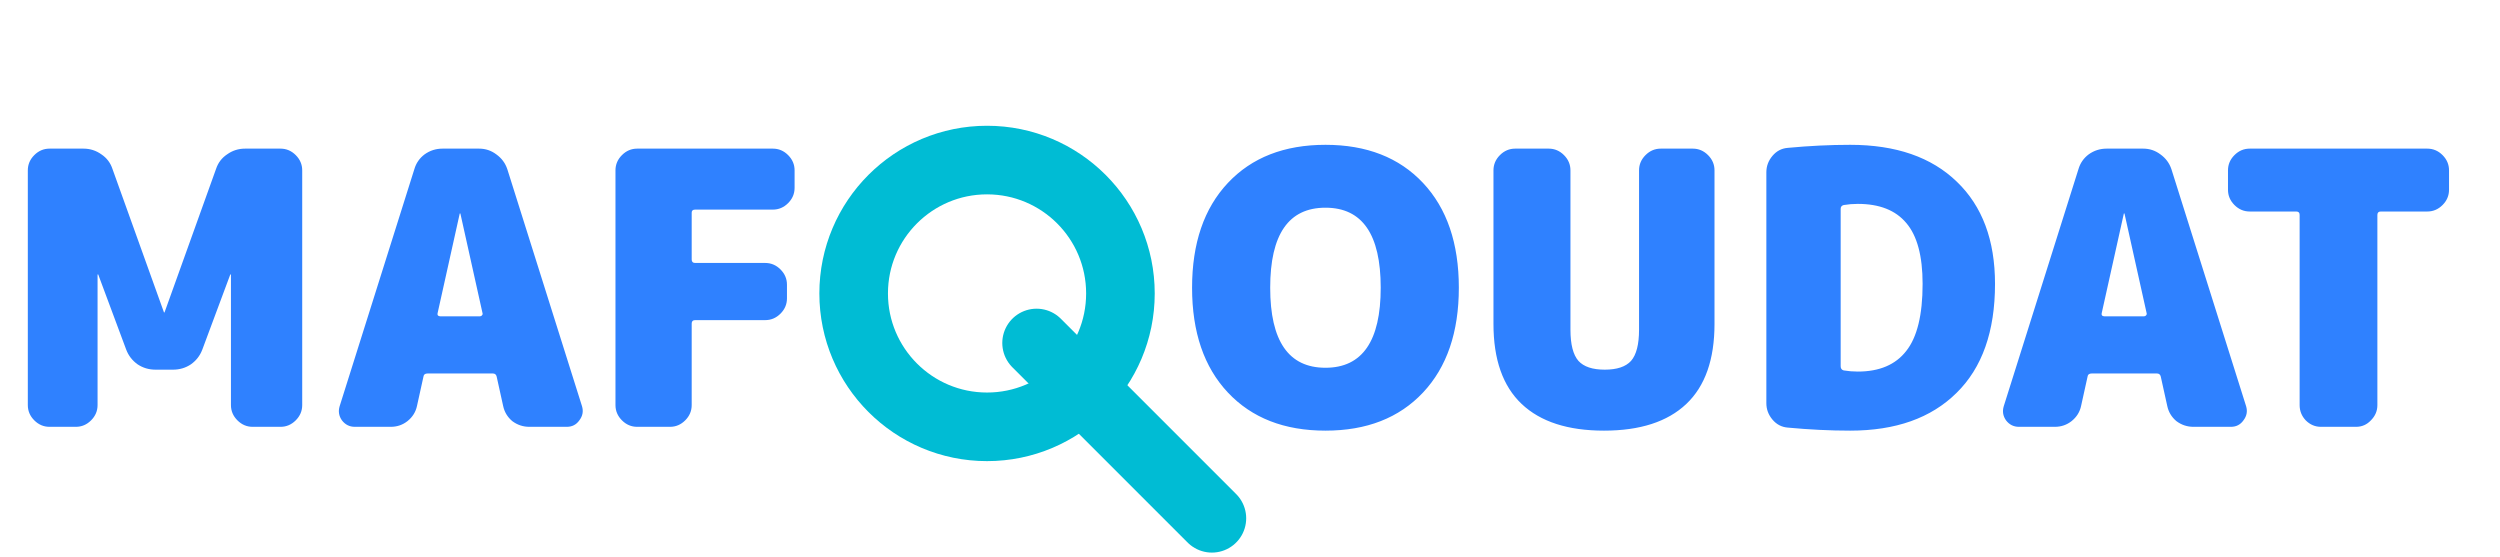
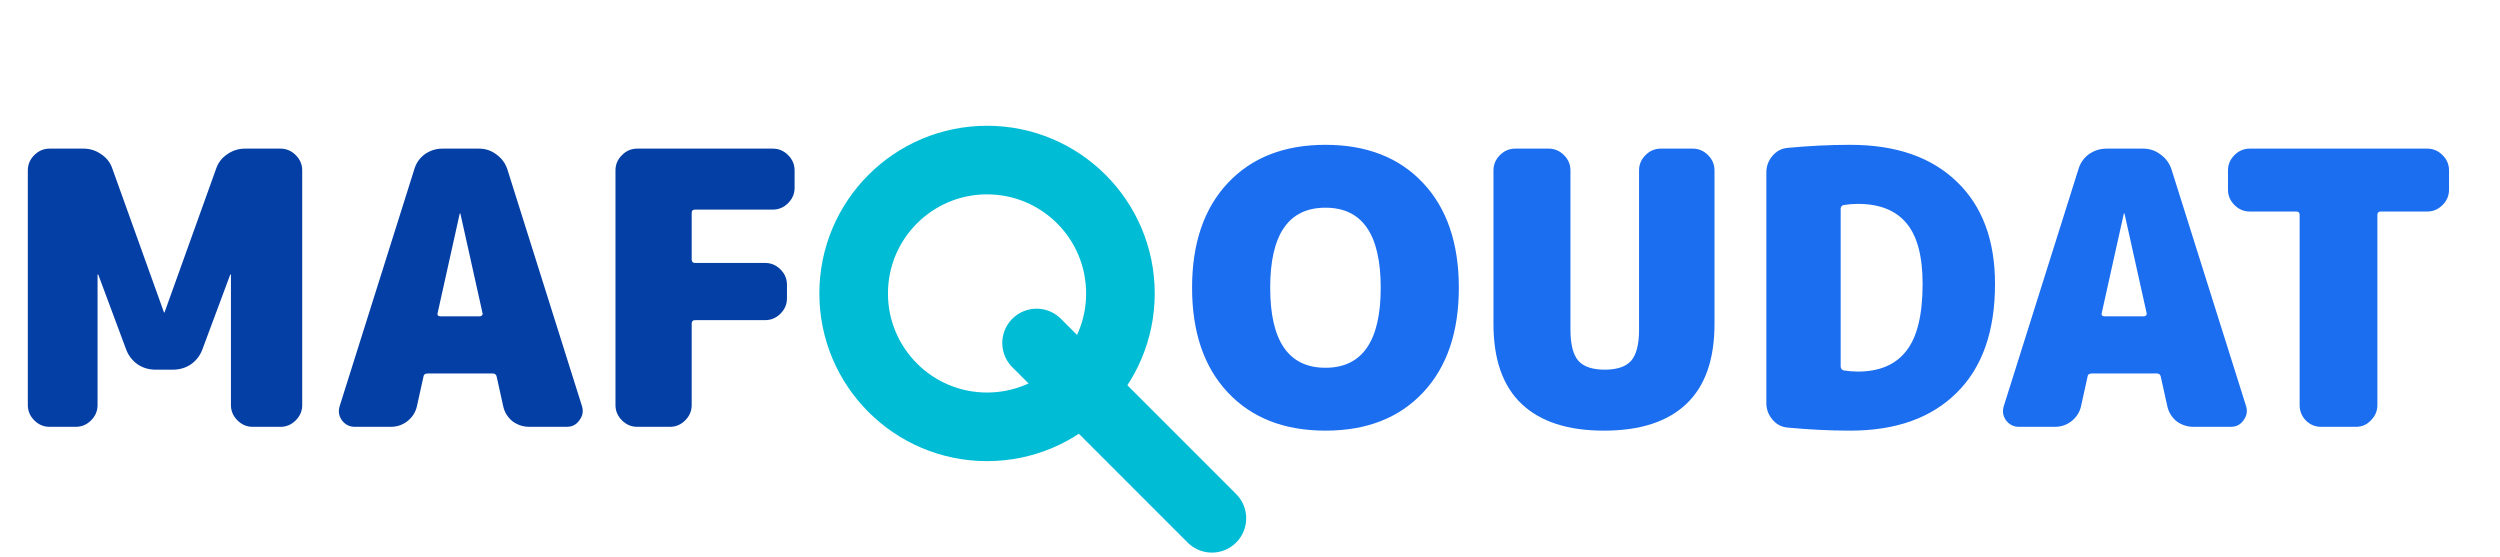
<svg xmlns="http://www.w3.org/2000/svg" width="328" height="73" viewBox="0 0 328 73" fill="none">
-   <path d="M36.8 19.5C37.567 19.5 38.233 19.783 38.8 20.35C39.367 20.917 39.65 21.583 39.65 22.35V53.15C39.65 53.917 39.367 54.583 38.8 55.15C38.233 55.717 37.567 56 36.8 56H33.15C32.383 56 31.717 55.717 31.15 55.15C30.583 54.583 30.3 53.917 30.3 53.15V36.05C30.3 36.017 30.283 36 30.25 36C30.217 36 30.2 36.017 30.2 36.05L26.55 45.85C26.25 46.65 25.75 47.3 25.05 47.8C24.35 48.267 23.567 48.5 22.7 48.5H20.4C19.533 48.5 18.75 48.267 18.05 47.8C17.35 47.3 16.85 46.65 16.55 45.85L12.9 36.05C12.9 36.017 12.883 36 12.85 36C12.817 36 12.8 36.017 12.8 36.05V53.15C12.8 53.917 12.517 54.583 11.95 55.15C11.383 55.717 10.717 56 9.95 56H6.5C5.733 56 5.067 55.717 4.5 55.15C3.933 54.583 3.65 53.917 3.65 53.15V22.35C3.65 21.583 3.933 20.917 4.5 20.35C5.067 19.783 5.733 19.5 6.5 19.5H10.95C11.817 19.5 12.6 19.75 13.3 20.25C14 20.717 14.483 21.35 14.75 22.15L21.5 40.95C21.5 40.983 21.517 41 21.55 41C21.583 41 21.6 40.983 21.6 40.95L28.35 22.15C28.617 21.35 29.1 20.717 29.8 20.25C30.5 19.75 31.283 19.5 32.15 19.5H36.8ZM57.761 41.5H62.961C63.06 41.5 63.144 41.467 63.211 41.4C63.31 41.3 63.344 41.2 63.31 41.1L60.41 28.05C60.41 28.017 60.394 28 60.361 28C60.327 28 60.31 28.017 60.31 28.05L57.41 41.1C57.377 41.2 57.394 41.3 57.461 41.4C57.56 41.467 57.66 41.5 57.761 41.5ZM66.561 22.2L76.361 53.3C76.561 53.967 76.444 54.583 76.01 55.15C75.611 55.717 75.061 56 74.361 56H69.46C68.627 56 67.877 55.75 67.21 55.25C66.577 54.717 66.177 54.05 66.01 53.25L65.16 49.4C65.094 49.133 64.927 49 64.66 49H56.111C55.777 49 55.594 49.133 55.56 49.4L54.711 53.25C54.544 54.05 54.127 54.717 53.461 55.25C52.827 55.75 52.094 56 51.261 56H46.56C45.861 56 45.294 55.717 44.861 55.15C44.461 54.583 44.361 53.967 44.56 53.3L54.361 22.2C54.594 21.4 55.044 20.75 55.711 20.25C56.41 19.75 57.194 19.5 58.06 19.5H62.861C63.694 19.5 64.444 19.75 65.111 20.25C65.811 20.75 66.294 21.4 66.561 22.2ZM101.4 19.5C102.166 19.5 102.833 19.783 103.4 20.35C103.966 20.917 104.25 21.583 104.25 22.35V24.65C104.25 25.417 103.966 26.083 103.4 26.65C102.833 27.217 102.166 27.5 101.4 27.5H91.2C90.9 27.5 90.75 27.633 90.75 27.9V34.05C90.75 34.35 90.9 34.5 91.2 34.5H100.4C101.166 34.5 101.833 34.783 102.4 35.35C102.966 35.917 103.25 36.583 103.25 37.35V39.15C103.25 39.917 102.966 40.583 102.4 41.15C101.833 41.717 101.166 42 100.4 42H91.2C90.9 42 90.75 42.15 90.75 42.45V53.15C90.75 53.917 90.466 54.583 89.9 55.15C89.333 55.717 88.666 56 87.9 56H83.6C82.833 56 82.166 55.717 81.6 55.15C81.033 54.583 80.75 53.917 80.75 53.15V22.35C80.75 21.583 81.033 20.917 81.6 20.35C82.166 19.783 82.833 19.5 83.6 19.5H101.4Z" fill="#2F81FF" />
-   <path d="M166.65 37.75C166.65 44.75 169.067 48.25 173.9 48.25C178.733 48.25 181.15 44.75 181.15 37.75C181.15 30.75 178.733 27.25 173.9 27.25C169.067 27.25 166.65 30.75 166.65 37.75ZM161.1 24C164.233 20.667 168.5 19 173.9 19C179.3 19 183.567 20.667 186.7 24C189.833 27.333 191.4 31.917 191.4 37.75C191.4 43.583 189.833 48.167 186.7 51.5C183.567 54.833 179.3 56.5 173.9 56.5C168.5 56.5 164.233 54.833 161.1 51.5C157.967 48.167 156.4 43.583 156.4 37.75C156.4 31.917 157.967 27.333 161.1 24ZM222.093 19.5C222.86 19.5 223.526 19.783 224.093 20.35C224.66 20.917 224.943 21.583 224.943 22.35V42.5C224.943 47.167 223.71 50.667 221.243 53C218.776 55.333 215.176 56.5 210.443 56.5C205.71 56.5 202.11 55.333 199.643 53C197.176 50.667 195.943 47.167 195.943 42.5V22.35C195.943 21.583 196.226 20.917 196.793 20.35C197.36 19.783 198.026 19.5 198.793 19.5H203.193C203.96 19.5 204.626 19.783 205.193 20.35C205.76 20.917 206.043 21.583 206.043 22.35V43.25C206.043 45.183 206.393 46.55 207.093 47.35C207.793 48.117 208.943 48.5 210.543 48.5C212.143 48.5 213.293 48.117 213.993 47.35C214.693 46.55 215.043 45.183 215.043 43.25V22.35C215.043 21.583 215.326 20.917 215.893 20.35C216.46 19.783 217.126 19.5 217.893 19.5H222.093ZM243.746 48.75C246.579 48.75 248.696 47.85 250.096 46.05C251.529 44.25 252.246 41.317 252.246 37.25C252.246 33.583 251.529 30.917 250.096 29.25C248.696 27.583 246.579 26.75 243.746 26.75C243.112 26.75 242.496 26.8 241.896 26.9C241.629 26.967 241.496 27.133 241.496 27.4V48.05C241.496 48.35 241.629 48.533 241.896 48.6C242.496 48.7 243.112 48.75 243.746 48.75ZM242.746 19C248.746 19 253.412 20.617 256.746 23.85C260.079 27.05 261.746 31.517 261.746 37.25C261.746 43.483 260.062 48.25 256.696 51.55C253.362 54.85 248.712 56.5 242.746 56.5C240.112 56.5 237.379 56.367 234.546 56.1C233.746 56.033 233.079 55.683 232.546 55.05C232.012 54.417 231.746 53.7 231.746 52.9V22.6C231.746 21.8 232.012 21.083 232.546 20.45C233.079 19.817 233.746 19.467 234.546 19.4C237.379 19.133 240.112 19 242.746 19ZM276.091 41.5H281.291C281.391 41.5 281.474 41.467 281.541 41.4C281.641 41.3 281.674 41.2 281.641 41.1L278.741 28.05C278.741 28.017 278.724 28 278.691 28C278.657 28 278.641 28.017 278.641 28.05L275.741 41.1C275.707 41.2 275.724 41.3 275.791 41.4C275.891 41.467 275.991 41.5 276.091 41.5ZM284.891 22.2L294.691 53.3C294.891 53.967 294.774 54.583 294.341 55.15C293.941 55.717 293.391 56 292.691 56H287.791C286.957 56 286.207 55.75 285.541 55.25C284.907 54.717 284.507 54.05 284.341 53.25L283.491 49.4C283.424 49.133 283.257 49 282.991 49H274.441C274.107 49 273.924 49.133 273.891 49.4L273.041 53.25C272.874 54.05 272.457 54.717 271.791 55.25C271.157 55.75 270.424 56 269.591 56H264.891C264.191 56 263.624 55.717 263.191 55.15C262.791 54.583 262.691 53.967 262.891 53.3L272.691 22.2C272.924 21.4 273.374 20.75 274.041 20.25C274.741 19.75 275.524 19.5 276.391 19.5H281.191C282.024 19.5 282.774 19.75 283.441 20.25C284.141 20.75 284.624 21.4 284.891 22.2ZM318.462 19.5C319.229 19.5 319.895 19.783 320.462 20.35C321.029 20.917 321.312 21.583 321.312 22.35V24.9C321.312 25.667 321.029 26.333 320.462 26.9C319.895 27.467 319.229 27.75 318.462 27.75H312.362C312.062 27.75 311.912 27.9 311.912 28.2V53.15C311.912 53.917 311.629 54.583 311.062 55.15C310.529 55.717 309.879 56 309.112 56H304.512C303.745 56 303.079 55.717 302.512 55.15C301.979 54.583 301.712 53.917 301.712 53.15V28.2C301.712 27.9 301.562 27.75 301.262 27.75H295.162C294.395 27.75 293.729 27.467 293.162 26.9C292.595 26.333 292.312 25.667 292.312 24.9V22.35C292.312 21.583 292.595 20.917 293.162 20.35C293.729 19.783 294.395 19.5 295.162 19.5H318.462Z" fill="#2F81FF" />
+   <path d="M36.8 19.5C37.567 19.5 38.233 19.783 38.8 20.35C39.367 20.917 39.65 21.583 39.65 22.35V53.15C39.65 53.917 39.367 54.583 38.8 55.15C38.233 55.717 37.567 56 36.8 56H33.15C32.383 56 31.717 55.717 31.15 55.15C30.583 54.583 30.3 53.917 30.3 53.15V36.05C30.3 36.017 30.283 36 30.25 36C30.217 36 30.2 36.017 30.2 36.05L26.55 45.85C26.25 46.65 25.75 47.3 25.05 47.8C24.35 48.267 23.567 48.5 22.7 48.5H20.4C19.533 48.5 18.75 48.267 18.05 47.8C17.35 47.3 16.85 46.65 16.55 45.85L12.9 36.05C12.9 36.017 12.883 36 12.85 36C12.817 36 12.8 36.017 12.8 36.05V53.15C12.8 53.917 12.517 54.583 11.95 55.15C11.383 55.717 10.717 56 9.95 56H6.5C5.733 56 5.067 55.717 4.5 55.15C3.933 54.583 3.65 53.917 3.65 53.15V22.35C3.65 21.583 3.933 20.917 4.5 20.35C5.067 19.783 5.733 19.5 6.5 19.5H10.95C11.817 19.5 12.6 19.75 13.3 20.25C14 20.717 14.483 21.35 14.75 22.15L21.5 40.95C21.5 40.983 21.517 41 21.55 41C21.583 41 21.6 40.983 21.6 40.95L28.35 22.15C28.617 21.35 29.1 20.717 29.8 20.25C30.5 19.75 31.283 19.5 32.15 19.5H36.8ZM57.761 41.5H62.961C63.06 41.5 63.144 41.467 63.211 41.4C63.31 41.3 63.344 41.2 63.31 41.1L60.41 28.05C60.41 28.017 60.394 28 60.361 28C60.327 28 60.31 28.017 60.31 28.05L57.41 41.1C57.377 41.2 57.394 41.3 57.461 41.4C57.56 41.467 57.66 41.5 57.761 41.5ZM66.561 22.2L76.361 53.3C76.561 53.967 76.444 54.583 76.01 55.15C75.611 55.717 75.061 56 74.361 56H69.46C68.627 56 67.877 55.75 67.21 55.25C66.577 54.717 66.177 54.05 66.01 53.25L65.16 49.4C65.094 49.133 64.927 49 64.66 49H56.111C55.777 49 55.594 49.133 55.56 49.4L54.711 53.25C54.544 54.05 54.127 54.717 53.461 55.25C52.827 55.75 52.094 56 51.261 56H46.56C45.861 56 45.294 55.717 44.861 55.15C44.461 54.583 44.361 53.967 44.56 53.3L54.361 22.2C54.594 21.4 55.044 20.75 55.711 20.25C56.41 19.75 57.194 19.5 58.06 19.5H62.861C63.694 19.5 64.444 19.75 65.111 20.25C65.811 20.75 66.294 21.4 66.561 22.2Z" fill="#043FA5" />
+   <path d="M101.4 19.5C102.166 19.5 102.833 19.783 103.4 20.35C103.966 20.917 104.25 21.583 104.25 22.35V24.65C104.25 25.417 103.966 26.083 103.4 26.65C102.833 27.217 102.166 27.5 101.4 27.5H91.2C90.9 27.5 90.75 27.633 90.75 27.9V34.05C90.75 34.35 90.9 34.5 91.2 34.5H100.4C101.166 34.5 101.833 34.783 102.4 35.35C102.966 35.917 103.25 36.583 103.25 37.35V39.15C103.25 39.917 102.966 40.583 102.4 41.15C101.833 41.717 101.166 42 100.4 42H91.2C90.9 42 90.75 42.15 90.75 42.45V53.15C90.75 53.917 90.466 54.583 89.9 55.15C89.333 55.717 88.666 56 87.9 56H83.6C82.833 56 82.166 55.717 81.6 55.15C81.033 54.583 80.75 53.917 80.75 53.15V22.35C80.75 21.583 81.033 20.917 81.6 20.35C82.166 19.783 82.833 19.5 83.6 19.5H101.4Z" fill="#043FA5" />
+   <path d="M166.65 37.75C166.65 44.75 169.067 48.25 173.9 48.25C178.733 48.25 181.15 44.75 181.15 37.75C181.15 30.75 178.733 27.25 173.9 27.25C169.067 27.25 166.65 30.75 166.65 37.75ZM161.1 24C164.233 20.667 168.5 19 173.9 19C179.3 19 183.567 20.667 186.7 24C189.833 27.333 191.4 31.917 191.4 37.75C191.4 43.583 189.833 48.167 186.7 51.5C183.567 54.833 179.3 56.5 173.9 56.5C168.5 56.5 164.233 54.833 161.1 51.5C157.967 48.167 156.4 43.583 156.4 37.75C156.4 31.917 157.967 27.333 161.1 24ZM222.093 19.5C222.86 19.5 223.526 19.783 224.093 20.35C224.66 20.917 224.943 21.583 224.943 22.35V42.5C224.943 47.167 223.71 50.667 221.243 53C218.776 55.333 215.176 56.5 210.443 56.5C205.71 56.5 202.11 55.333 199.643 53C197.176 50.667 195.943 47.167 195.943 42.5V22.35C195.943 21.583 196.226 20.917 196.793 20.35C197.36 19.783 198.026 19.5 198.793 19.5H203.193C203.96 19.5 204.626 19.783 205.193 20.35C205.76 20.917 206.043 21.583 206.043 22.35V43.25C206.043 45.183 206.393 46.55 207.093 47.35C207.793 48.117 208.943 48.5 210.543 48.5C212.143 48.5 213.293 48.117 213.993 47.35C214.693 46.55 215.043 45.183 215.043 43.25V22.35C215.043 21.583 215.326 20.917 215.893 20.35C216.46 19.783 217.126 19.5 217.893 19.5H222.093Z" fill="#1B6EEF" />
+   <path d="M243.746 48.75C246.579 48.75 248.696 47.85 250.096 46.05C251.529 44.25 252.246 41.317 252.246 37.25C252.246 33.583 251.529 30.917 250.096 29.25C248.696 27.583 246.579 26.75 243.746 26.75C243.112 26.75 242.496 26.8 241.896 26.9C241.629 26.967 241.496 27.133 241.496 27.4V48.05C241.496 48.35 241.629 48.533 241.896 48.6C242.496 48.7 243.112 48.75 243.746 48.75ZM242.746 19C248.746 19 253.412 20.617 256.746 23.85C260.079 27.05 261.746 31.517 261.746 37.25C261.746 43.483 260.062 48.25 256.696 51.55C253.362 54.85 248.712 56.5 242.746 56.5C240.112 56.5 237.379 56.367 234.546 56.1C233.746 56.033 233.079 55.683 232.546 55.05C232.012 54.417 231.746 53.7 231.746 52.9V22.6C231.746 21.8 232.012 21.083 232.546 20.45C233.079 19.817 233.746 19.467 234.546 19.4C237.379 19.133 240.112 19 242.746 19ZM276.091 41.5H281.291C281.391 41.5 281.474 41.467 281.541 41.4C281.641 41.3 281.674 41.2 281.641 41.1L278.741 28.05C278.741 28.017 278.724 28 278.691 28C278.657 28 278.641 28.017 278.641 28.05L275.741 41.1C275.707 41.2 275.724 41.3 275.791 41.4C275.891 41.467 275.991 41.5 276.091 41.5ZM284.891 22.2L294.691 53.3C294.891 53.967 294.774 54.583 294.341 55.15C293.941 55.717 293.391 56 292.691 56H287.791C286.957 56 286.207 55.75 285.541 55.25C284.907 54.717 284.507 54.05 284.341 53.25L283.491 49.4C283.424 49.133 283.257 49 282.991 49H274.441C274.107 49 273.924 49.133 273.891 49.4L273.041 53.25C272.874 54.05 272.457 54.717 271.791 55.25C271.157 55.75 270.424 56 269.591 56H264.891C264.191 56 263.624 55.717 263.191 55.15C262.791 54.583 262.691 53.967 262.891 53.3L272.691 22.2C272.924 21.4 273.374 20.75 274.041 20.25C274.741 19.75 275.524 19.5 276.391 19.5H281.191C282.024 19.5 282.774 19.75 283.441 20.25C284.141 20.75 284.624 21.4 284.891 22.2ZM318.462 19.5C319.229 19.5 319.895 19.783 320.462 20.35C321.029 20.917 321.312 21.583 321.312 22.35V24.9C321.312 25.667 321.029 26.333 320.462 26.9C319.895 27.467 319.229 27.75 318.462 27.75H312.362C312.062 27.75 311.912 27.9 311.912 28.2V53.15C311.912 53.917 311.629 54.583 311.062 55.15C310.529 55.717 309.879 56 309.112 56H304.512C303.745 56 303.079 55.717 302.512 55.15C301.979 54.583 301.712 53.917 301.712 53.15V28.2C301.712 27.9 301.562 27.75 301.262 27.75H295.162C294.395 27.75 293.729 27.467 293.162 26.9C292.595 26.333 292.312 25.667 292.312 24.9V22.35C292.312 21.583 292.595 20.917 293.162 20.35C293.729 19.783 294.395 19.5 295.162 19.5H318.462Z" fill="#1B6EEF" />
  <path d="M129.5 56C139.165 56 147 48.165 147 38.5C147 28.835 139.165 21 129.5 21C119.835 21 112 28.835 112 38.5C112 48.165 119.835 56 129.5 56Z" stroke="#00BCD4" stroke-width="9" stroke-linecap="round" stroke-linejoin="round" />
  <path d="M136 45L159 68" stroke="#00BCD4" stroke-width="9" stroke-linecap="round" stroke-linejoin="round" />
</svg>
